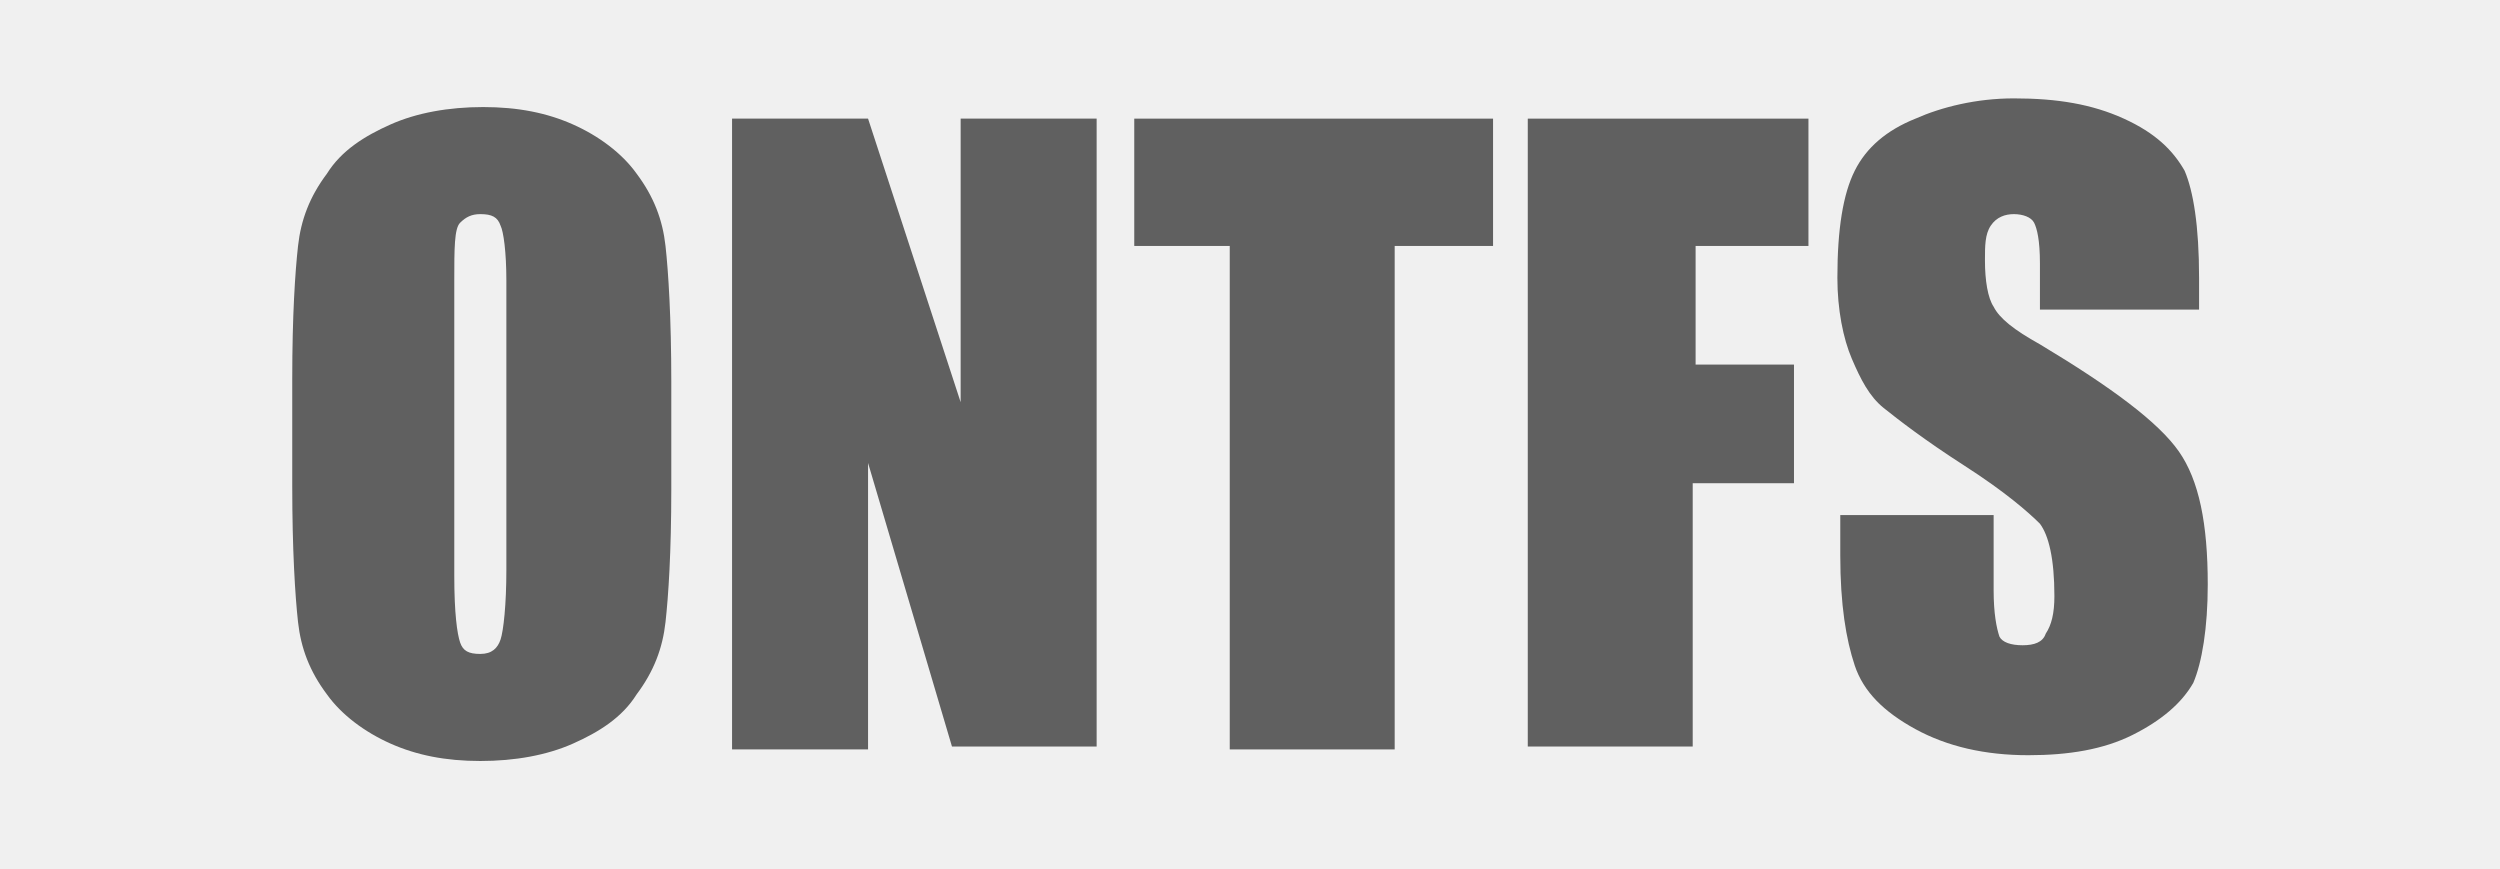
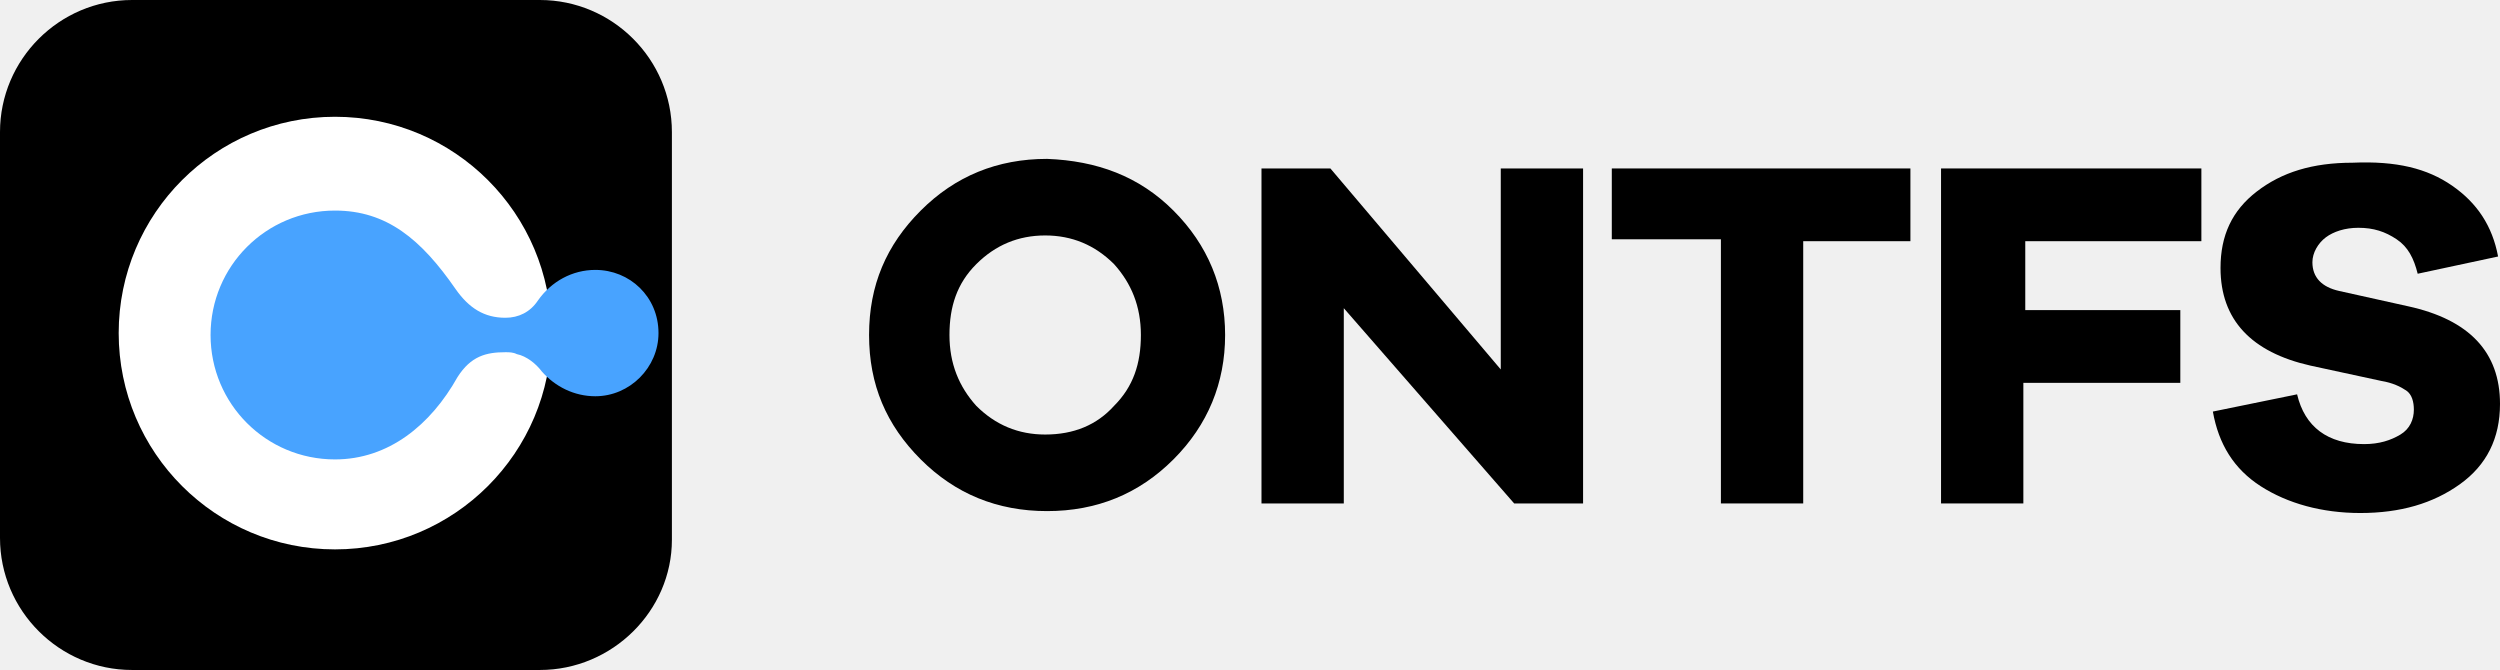
- <svg xmlns="http://www.w3.org/2000/svg" version="1.1" id="图层_1" x="0px" y="0px" viewBox="0 0 86.4 30" style="enable-background:new 0 0 86.4 30;" xml:space="preserve">
+ <svg xmlns="http://www.w3.org/2000/svg" version="1.1" id="图层_1" x="0px" y="0px" viewBox="0 0 130.6 35" style="enable-background:new 0 0 130.6 35;" xml:space="preserve">
  <style type="text/css">
- 	.st0{fill:#606060;}
+ 	.st0{fill:#FFFFFF;}
+ 	.st1{fill:#48A3FF;}
</style>
  <g>
-     <path class="st0" d="M23.2,16.9c0,2.2-0.1,3.7-0.2,4.6s-0.4,1.7-1,2.5c-0.5,0.8-1.3,1.3-2.2,1.7c-0.9,0.4-2,0.6-3.2,0.6   s-2.2-0.2-3.1-0.6s-1.7-1-2.2-1.7c-0.6-0.8-0.9-1.6-1-2.5s-0.2-2.5-0.2-4.7v-3.7c0-2.2,0.1-3.7,0.2-4.6c0.1-0.9,0.4-1.7,1-2.5   c0.5-0.8,1.3-1.3,2.2-1.7s2-0.6,3.2-0.6s2.2,0.2,3.1,0.6s1.7,1,2.2,1.7c0.6,0.8,0.9,1.6,1,2.5s0.2,2.5,0.2,4.7V16.9z M17.5,9.7   c0-1-0.1-1.7-0.2-1.9c-0.1-0.3-0.3-0.4-0.7-0.4c-0.3,0-0.5,0.1-0.7,0.3c-0.2,0.2-0.2,0.9-0.2,2v10.2c0,1.3,0.1,2,0.2,2.3   c0.1,0.3,0.3,0.4,0.7,0.4s0.6-0.2,0.7-0.5s0.2-1.2,0.2-2.4V9.7z" />
-     <path class="st0" d="M37.9,4.1v21.7h-5L30,16v9.9h-4.7V4.1H30l3.2,9.8V4.1H37.9z" />
-     <path class="st0" d="M51.6,4.1v4.4h-3.4v17.4h-5.7V8.5h-3.3V4.1H51.6z" />
-     <path class="st0" d="M52.9,4.1h9.6v4.4h-3.9v4.1H62v4.1h-3.5v9.1h-5.7V4.1H52.9z" />
-     <path class="st0" d="M75.8,10.7h-5.3V9.1c0-0.8-0.1-1.2-0.2-1.4c-0.1-0.2-0.4-0.3-0.7-0.3c-0.3,0-0.6,0.1-0.8,0.4S68.6,8.5,68.6,9   c0,0.7,0.1,1.3,0.3,1.6c0.2,0.4,0.7,0.8,1.6,1.3c2.5,1.5,4.1,2.7,4.8,3.7c0.7,1,1,2.5,1,4.6c0,1.5-0.2,2.7-0.5,3.4   c-0.4,0.7-1.1,1.3-2.1,1.8s-2.2,0.7-3.6,0.7c-1.5,0-2.8-0.3-3.9-0.9s-1.8-1.3-2.1-2.2c-0.3-0.9-0.5-2.1-0.5-3.8v-1.4h5.3v2.6   c0,0.8,0.1,1.3,0.2,1.6c0.1,0.2,0.4,0.3,0.8,0.3s0.7-0.1,0.8-0.4c0.2-0.3,0.3-0.7,0.3-1.3c0-1.3-0.2-2.1-0.5-2.5   c-0.4-0.4-1.2-1.1-2.6-2s-2.3-1.6-2.8-2s-0.8-1-1.1-1.7c-0.3-0.7-0.5-1.7-0.5-2.8c0-1.7,0.2-2.9,0.6-3.7c0.4-0.8,1.1-1.4,2.1-1.8   c0.9-0.4,2.1-0.7,3.4-0.7c1.5,0,2.7,0.2,3.8,0.7s1.7,1.1,2.1,1.8C75.8,6.6,76,7.8,76,9.6v1.1H75.8z" />
+     <path d="M28.2,35H6.9C3.1,35,0,31.9,0,28.1V6.9C0,3.1,3.1,0,6.9,0h21.3c3.8,0,6.9,3.1,6.9,6.9v21.3C35.1,31.9,32,35,28.2,35z" />
+     <circle class="st0" cx="17.5" cy="17.4" r="11.3" />
+     <path class="st1" d="M31.1,14.1c-1.2,0-2.3,0.6-3,1.6c-0.4,0.6-1,0.9-1.7,0.9l0,0c-1.1,0-1.9-0.5-2.6-1.5l0,0   C22,12.5,20.2,11,17.5,11c-3.6,0-6.5,2.9-6.5,6.5s2.9,6.5,6.5,6.5c2.8,0,5-1.8,6.4-4.3l0,0c0.7-1.1,1.5-1.3,2.5-1.3   c0.2,0,0.4,0,0.6,0.1c0.5,0.1,1,0.5,1.3,0.9c0.7,0.8,1.7,1.3,2.8,1.3c1.8,0,3.3-1.5,3.3-3.3C34.4,15.5,32.9,14.1,31.1,14.1z" />
+     <g>
+       <path d="M61.3,11c1.8,1.8,2.7,4,2.7,6.5s-0.9,4.7-2.7,6.5c-1.8,1.8-4,2.7-6.6,2.7s-4.8-0.9-6.6-2.7c-1.8-1.8-2.7-3.9-2.7-6.5    c0-2.6,0.9-4.7,2.7-6.5s4-2.7,6.6-2.7C57.3,8.4,59.5,9.2,61.3,11z M58.2,21.2c1-1,1.4-2.2,1.4-3.7s-0.5-2.7-1.4-3.7    c-1-1-2.2-1.5-3.6-1.5c-1.4,0-2.6,0.5-3.6,1.5s-1.4,2.2-1.4,3.7s0.5,2.7,1.4,3.7c1,1,2.2,1.5,3.6,1.5    C56.1,22.7,57.3,22.2,58.2,21.2z" />
+       <path d="M82.7,26.3h-3.6l-8.9-10.2v10.2h-4.3V8.8h3.6l8.9,10.5V8.8h4.3V26.3z" />
+       <path d="M94.2,12.5v13.8h-4.3V12.5h-5.7V8.8h15.6v3.8h-5.6V12.5z" />
+       <path d="M105.7,16.2h8.2V20h-8.2v6.3h-4.3V8.8H115v3.8h-9.2v3.6H105.7z" />
+       <path d="M128.1,9.7c1.3,0.9,2.1,2.1,2.4,3.7l-4.2,0.9c-0.2-0.8-0.5-1.4-1.1-1.8c-0.6-0.4-1.2-0.6-2-0.6c-0.7,0-1.3,0.2-1.7,0.5    c-0.4,0.3-0.7,0.8-0.7,1.3c0,0.8,0.5,1.3,1.4,1.5l3.6,0.8c3.2,0.7,4.8,2.4,4.8,5.1c0,1.8-0.7,3.2-2.1,4.2s-3.1,1.5-5.2,1.5    c-2,0-3.8-0.5-5.2-1.4c-1.4-0.9-2.2-2.2-2.5-3.9l4.4-0.9c0.4,1.7,1.6,2.6,3.5,2.6c0.8,0,1.4-0.2,1.9-0.5s0.7-0.8,0.7-1.3    c0-0.4-0.1-0.8-0.4-1s-0.7-0.4-1.3-0.5l-3.7-0.8c-3.1-0.7-4.7-2.4-4.7-5.1c0-1.7,0.6-3,1.9-4s2.9-1.5,5-1.5    C125.2,8.4,126.8,8.8,128.1,9.7z" />
+     </g>
  </g>
</svg>
